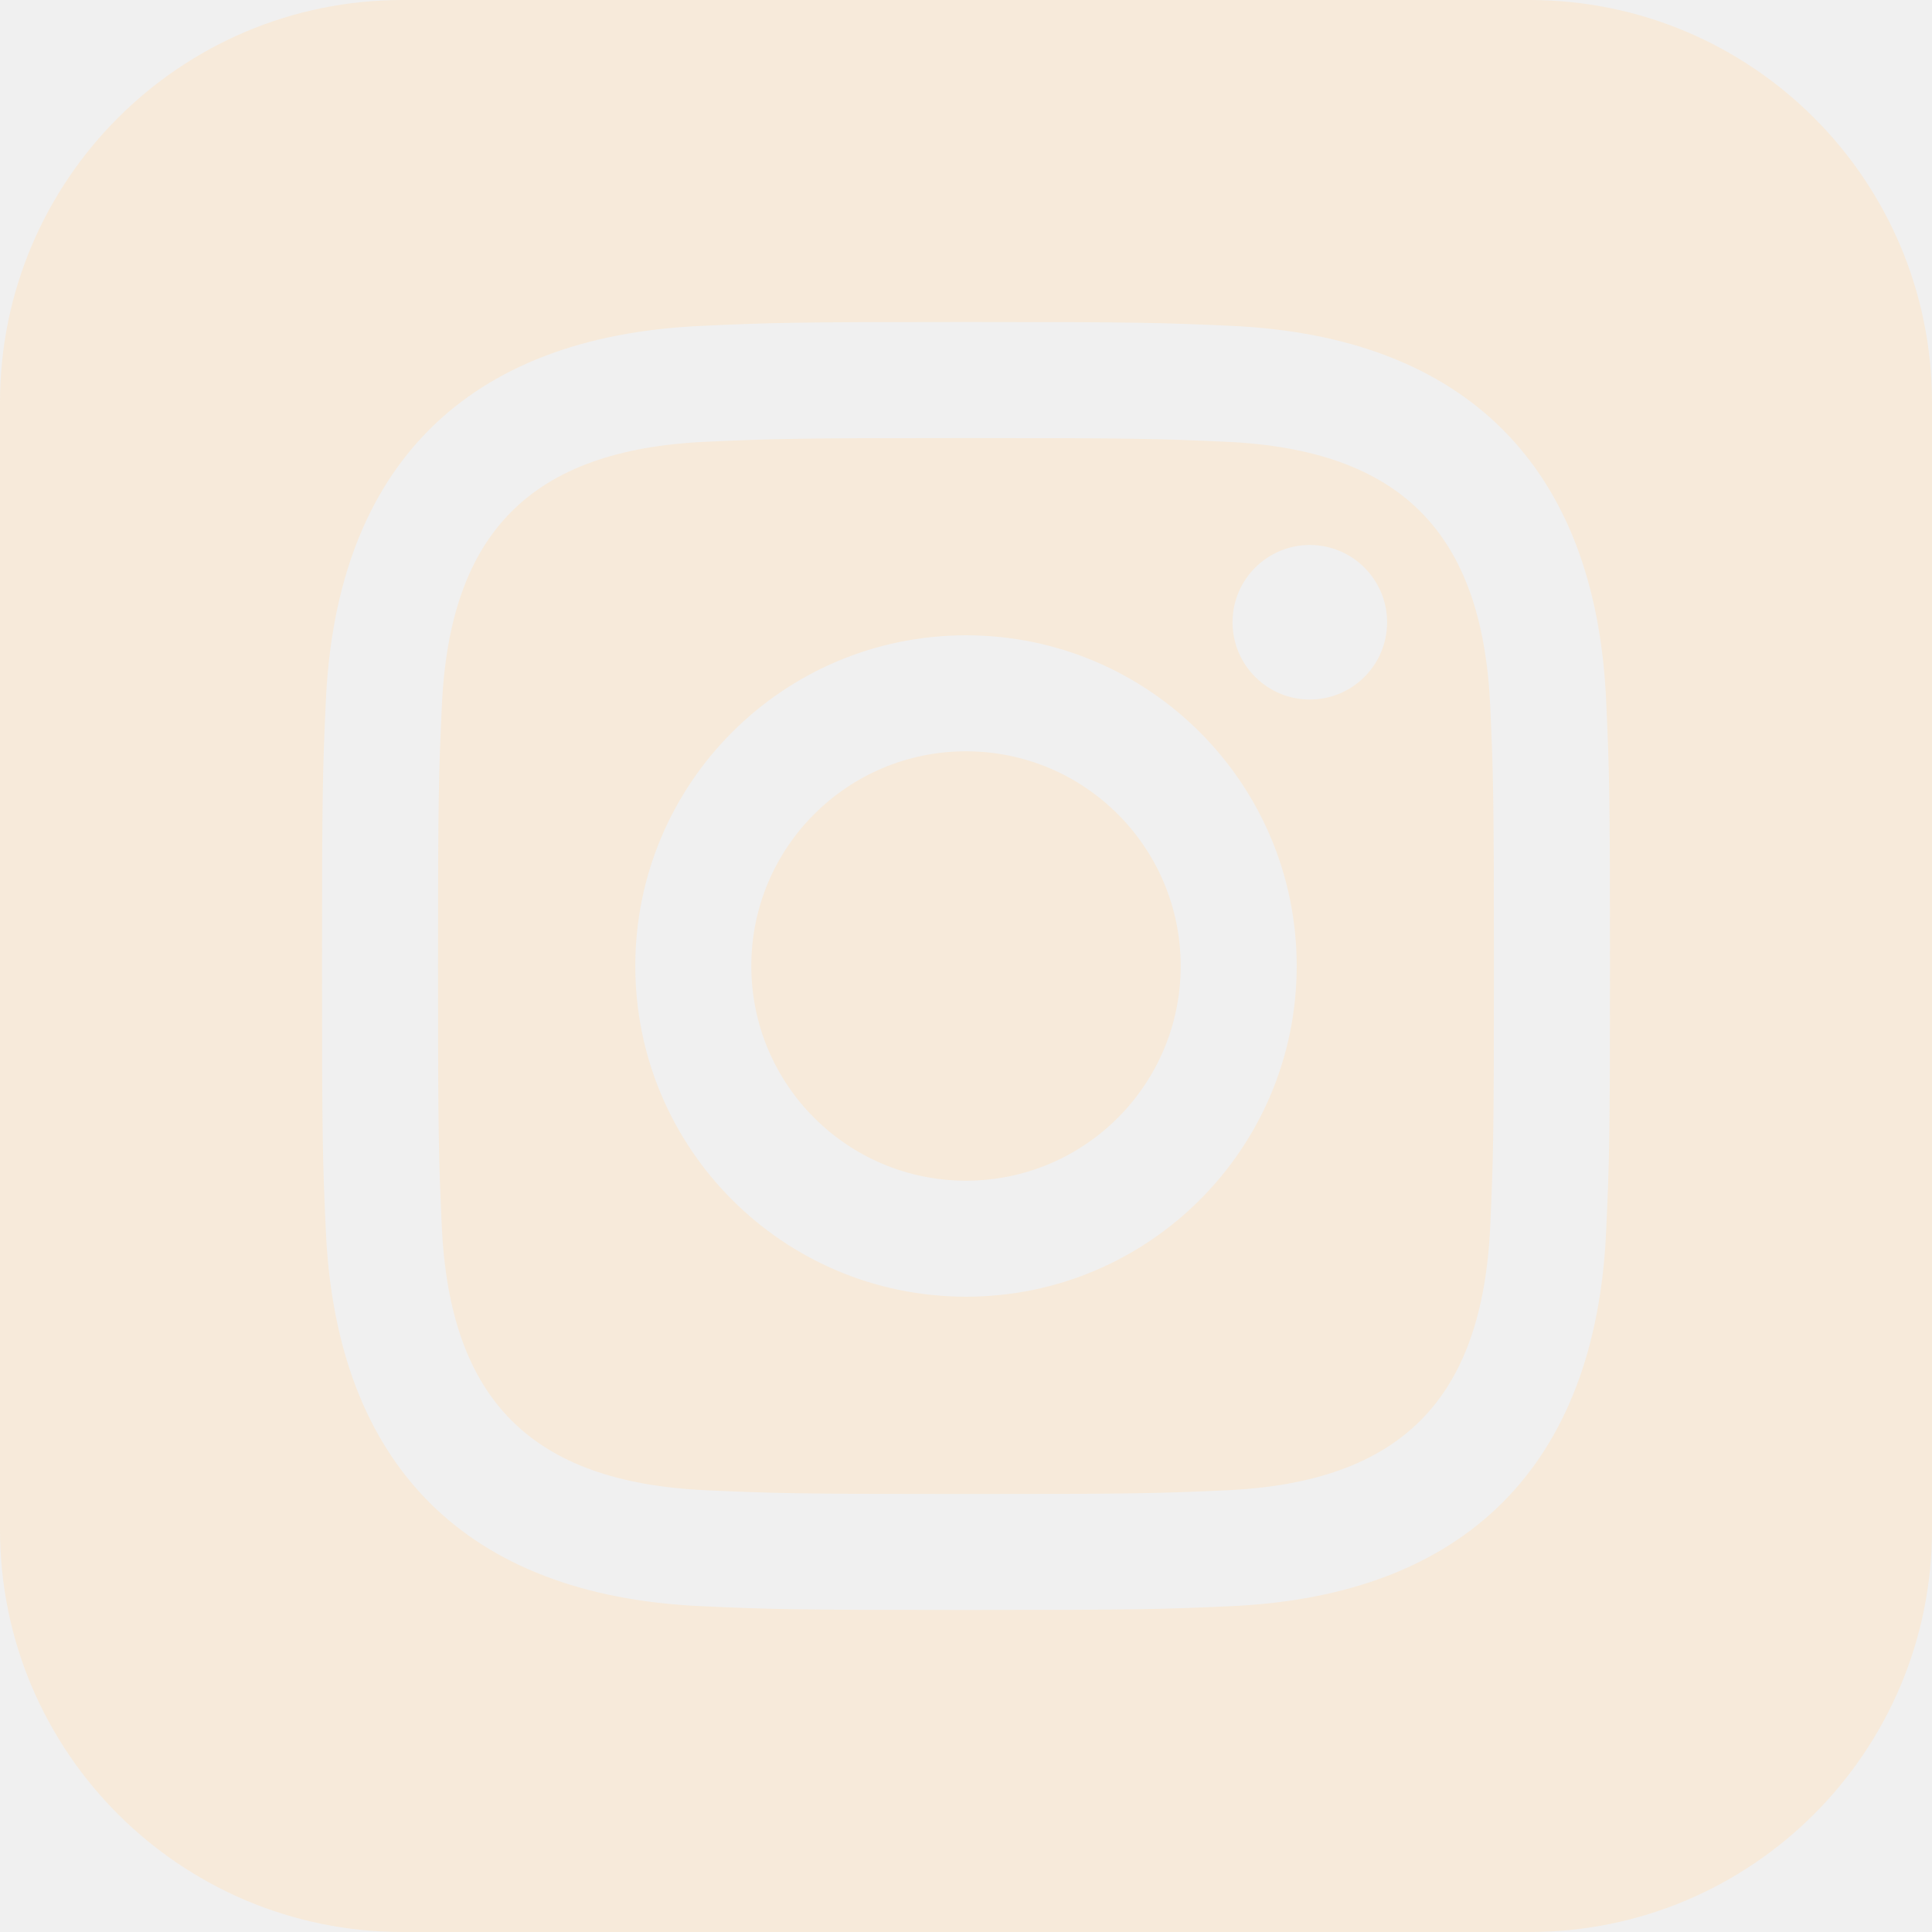
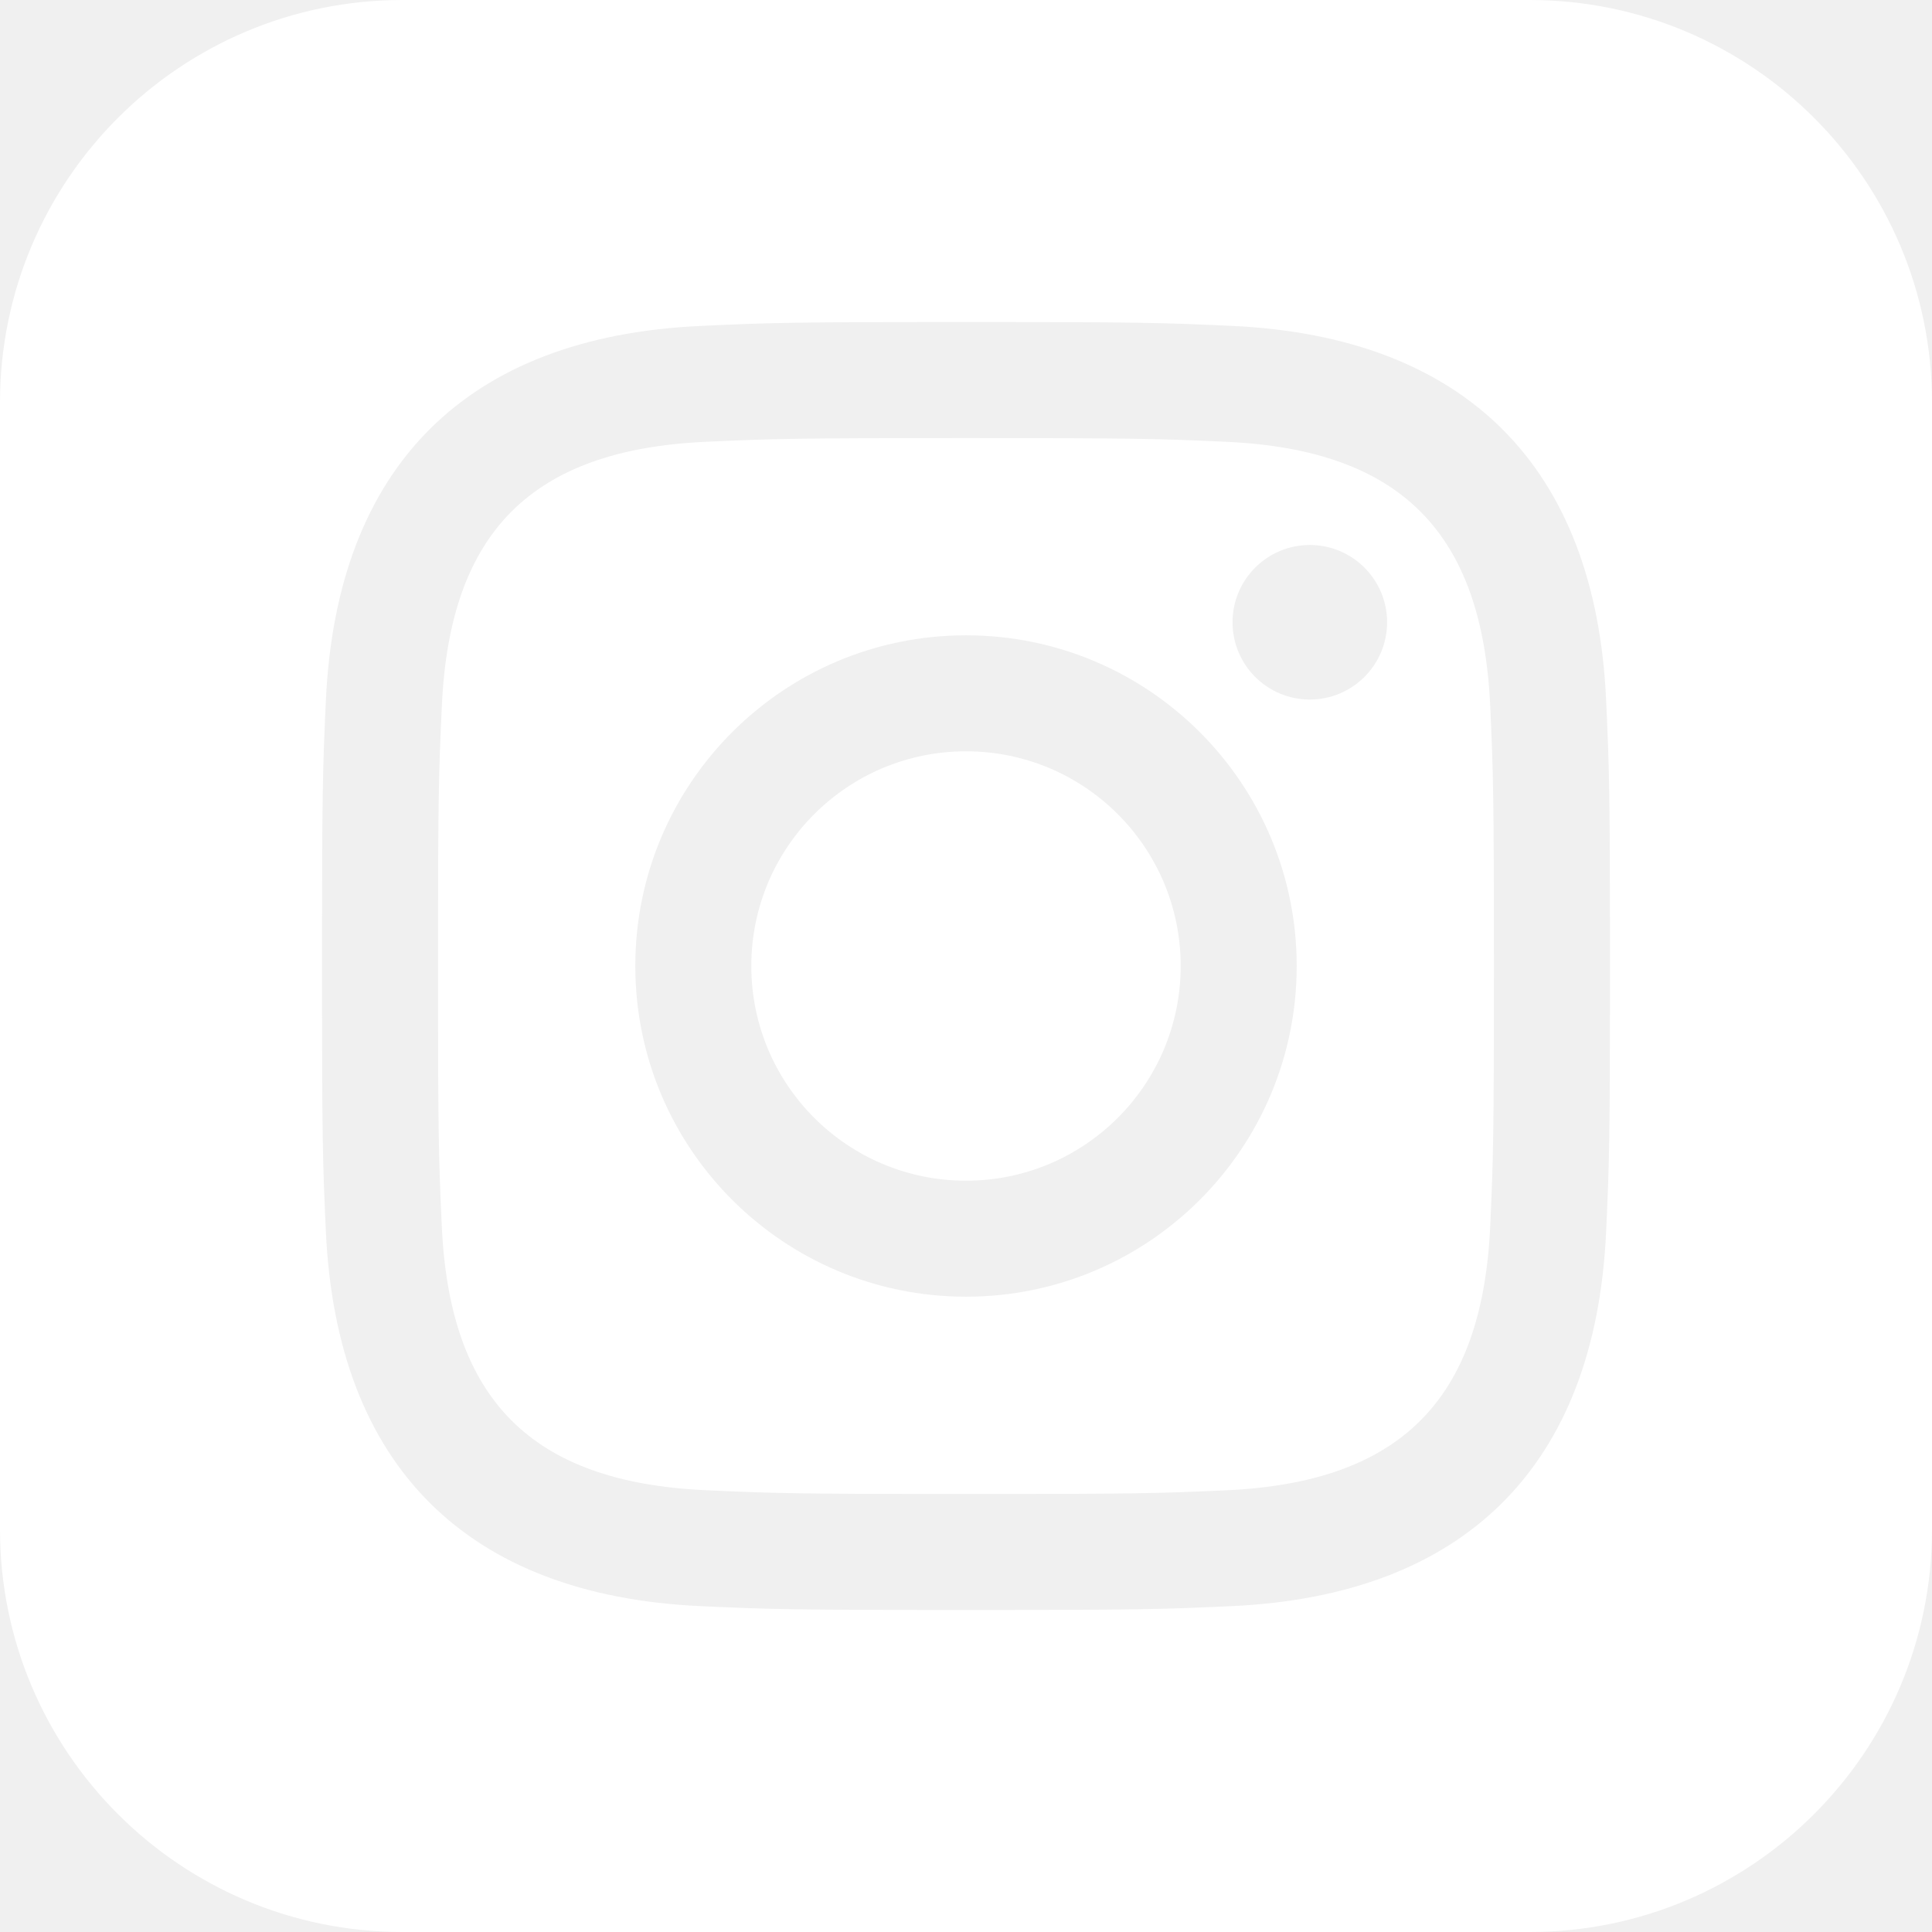
- <svg xmlns="http://www.w3.org/2000/svg" fill="rgb(247, 234, 218)" width="24" height="24" viewBox="0 0 24 24">
+ <svg xmlns="http://www.w3.org/2000/svg" fill="white" width="24" height="24" viewBox="0 0 24 24">
  <path d="M15.233 5.488c-.843-.038-1.097-.046-3.233-.046s-2.389.008-3.232.046c-2.17.099-3.181 1.127-3.279 3.279-.039.844-.048 1.097-.048 3.233s.009 2.389.047 3.233c.099 2.148 1.106 3.18 3.279 3.279.843.038 1.097.047 3.233.047 2.137 0 2.39-.008 3.233-.046 2.17-.099 3.18-1.129 3.279-3.279.038-.844.046-1.097.046-3.233s-.008-2.389-.046-3.232c-.099-2.153-1.111-3.182-3.279-3.281zm-3.233 10.62c-2.269 0-4.108-1.839-4.108-4.108 0-2.269 1.84-4.108 4.108-4.108s4.108 1.839 4.108 4.108c0 2.269-1.839 4.108-4.108 4.108zm4.271-7.418c-.53 0-.96-.43-.96-.96s.43-.96.96-.96.96.43.96.96-.43.96-.96.96zm-1.604 3.31c0 1.473-1.194 2.667-2.667 2.667s-2.667-1.194-2.667-2.667c0-1.473 1.194-2.667 2.667-2.667s2.667 1.194 2.667 2.667zm4.333-12h-14c-2.761 0-5 2.239-5 5v14c0 2.761 2.239 5 5 5h14c2.762 0 5-2.239 5-5v-14c0-2.761-2.238-5-5-5zm.952 15.298c-.132 2.909-1.751 4.521-4.653 4.654-.854.039-1.126.048-3.299.048s-2.444-.009-3.298-.048c-2.908-.133-4.52-1.748-4.654-4.654-.039-.853-.048-1.125-.048-3.298 0-2.172.009-2.445.048-3.298.134-2.908 1.748-4.521 4.654-4.653.854-.04 1.125-.049 3.298-.049s2.445.009 3.299.048c2.908.133 4.523 1.751 4.653 4.653.039.854.048 1.127.048 3.299 0 2.173-.009 2.445-.048 3.298z" />
</svg>
